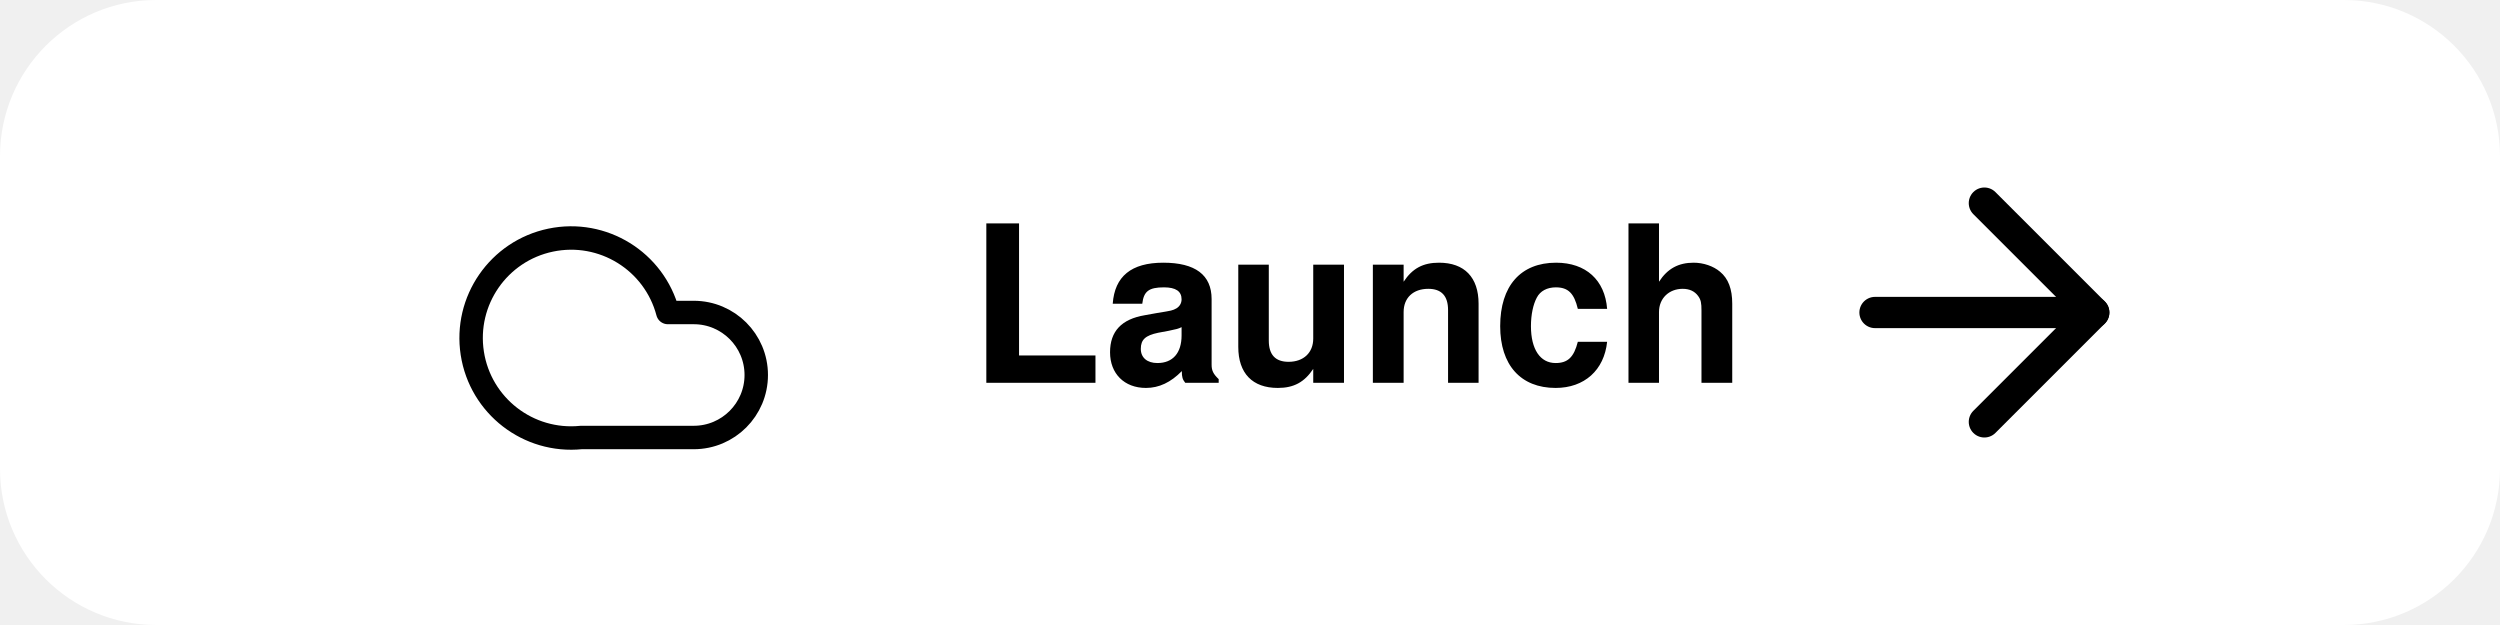
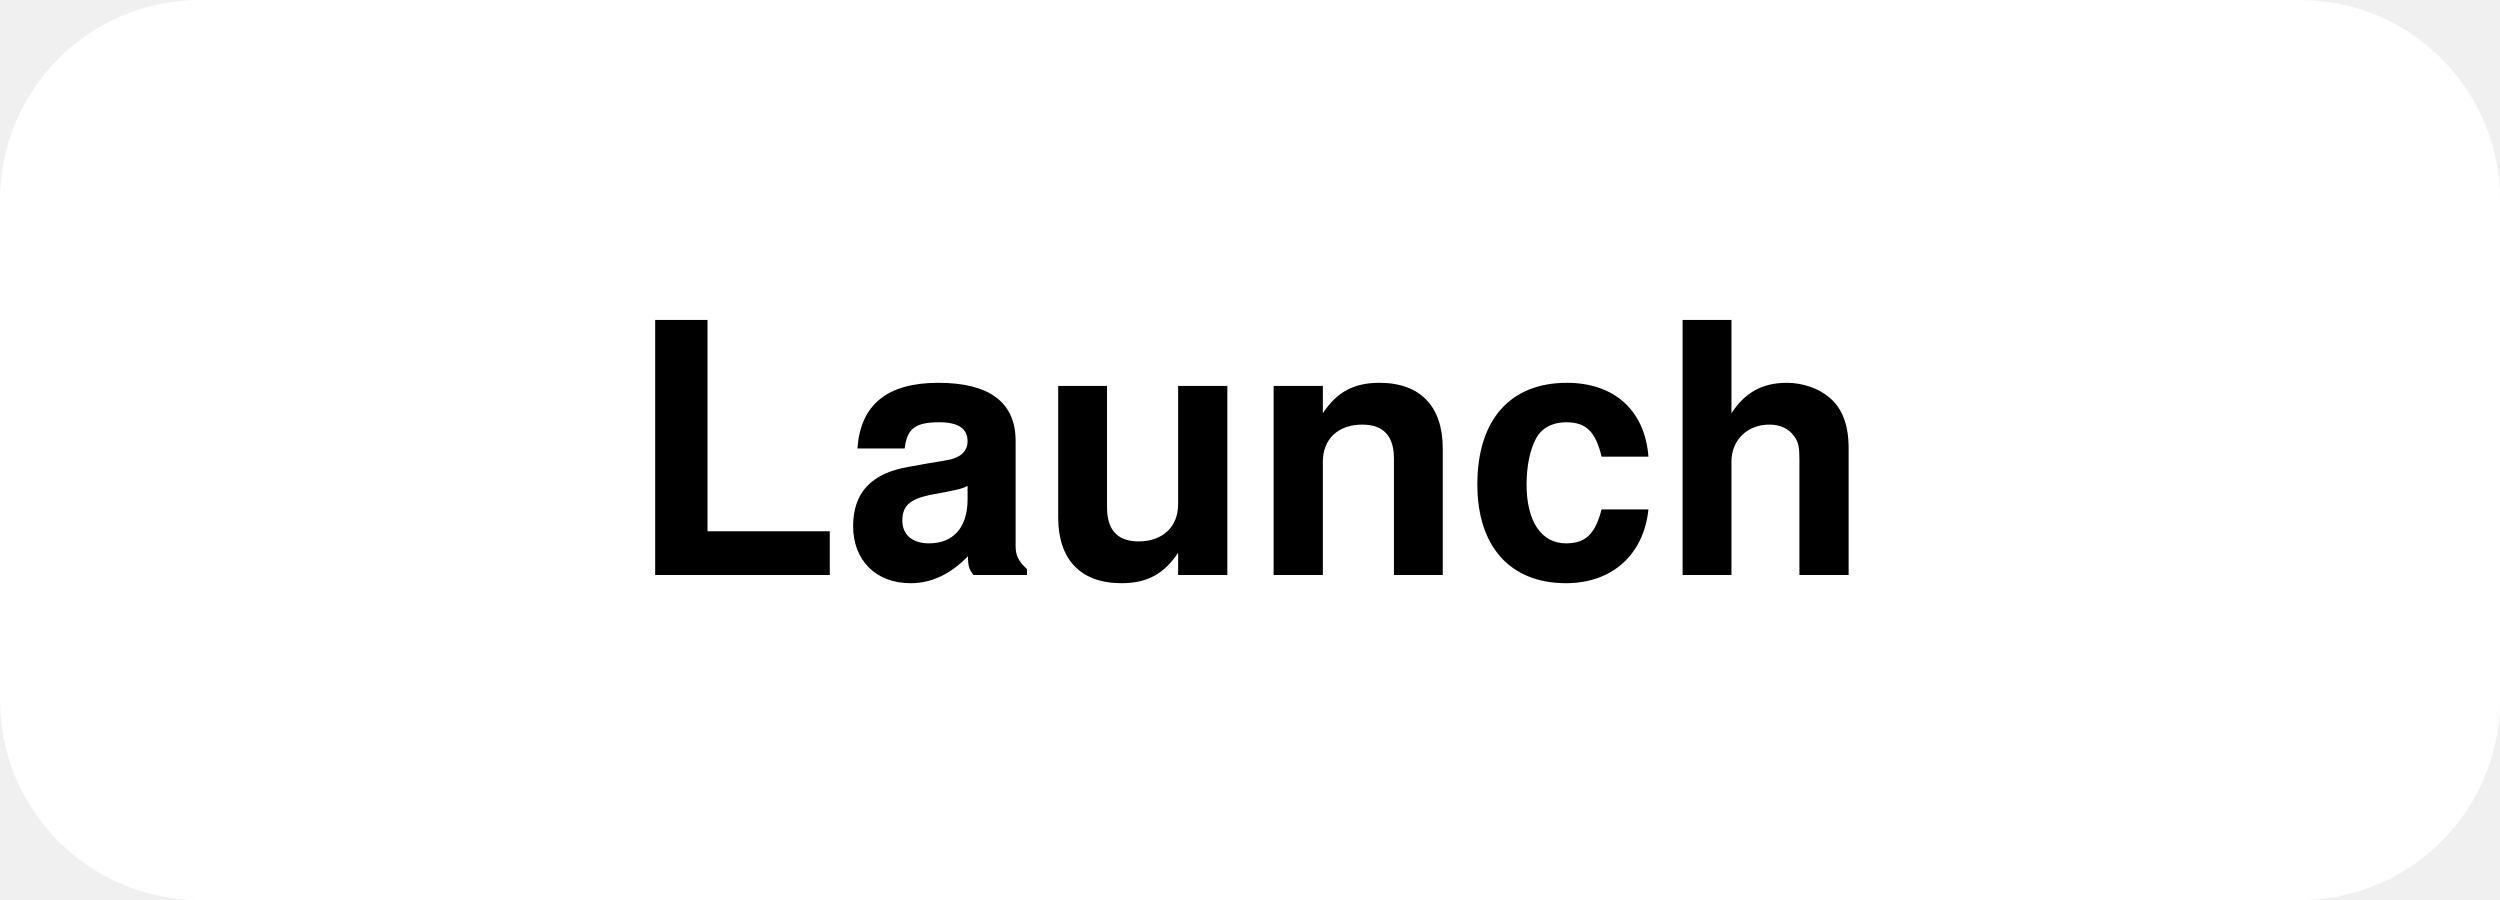
- <svg xmlns="http://www.w3.org/2000/svg" width="160" height="40" viewBox="0 0 160 40">
-   <rect width="160" height="40" rx="10" fill="#ffffff" />
-   <g transform="translate(30, 12)" fill="none" stroke="#000000" stroke-width="1.5" stroke-linecap="round" stroke-linejoin="round">
-     <path d="M14 8h-1.26A6.4 6.4 0 1 0 7.2 16h7.2a4 4 0 0 0 0-8z" />
-   </g>
-   <text x="62" y="24.5" font-family="-apple-system,BlinkMacSystemFont,'Segoe UI',Helvetica,Arial,sans-serif" font-size="14" font-weight="600" fill="#000000">Launch</text>
-   <g transform="translate(120, 13)" fill="none" stroke="#000000" stroke-width="2" stroke-linecap="round" stroke-linejoin="round">
-     <line x1="0" y1="7" x2="14" y2="7" />
-     <polyline points="7 0 14 7 7 14" />
-   </g>
+ <svg xmlns="http://www.w3.org/2000/svg" width="100" height="36" viewBox="0 0 100 36">
+   <rect width="100" height="36" rx="8" fill="#ffffff" />
+   <text x="50" y="23" font-family="-apple-system,BlinkMacSystemFont,'Segoe UI',Helvetica,Arial,sans-serif" font-size="14" font-weight="600" fill="#000000" text-anchor="middle">Launch</text>
</svg>
